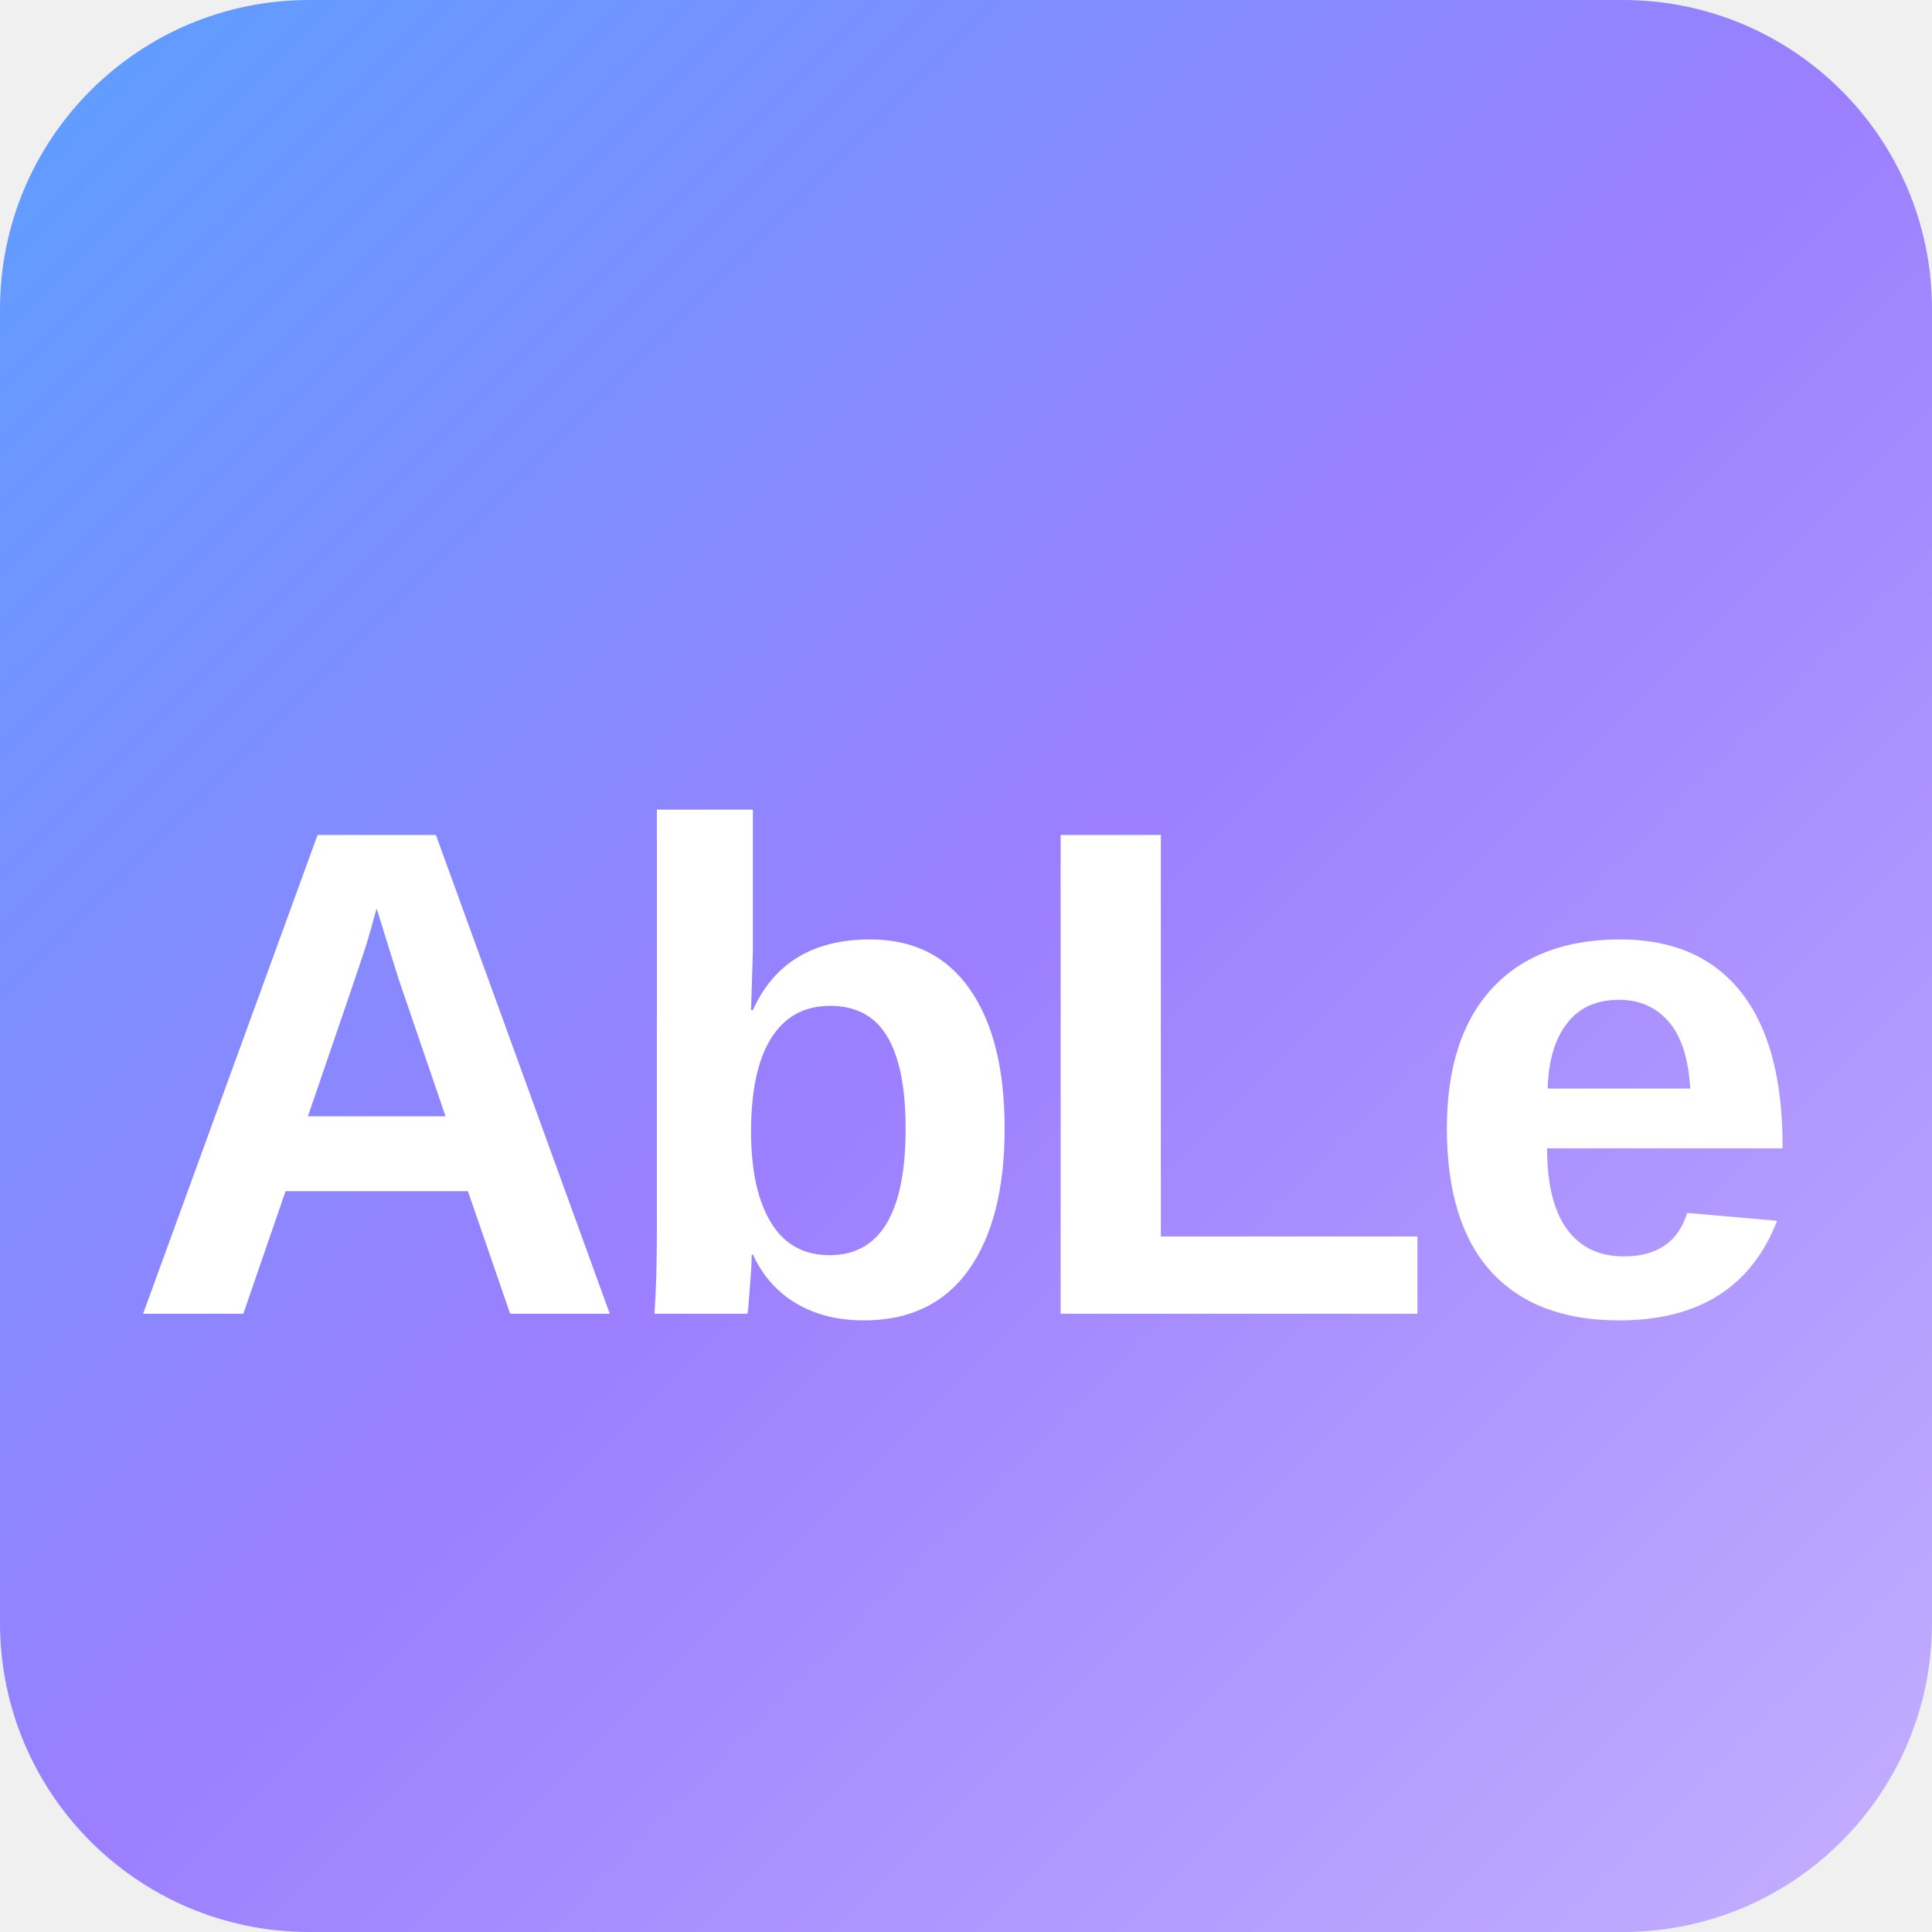
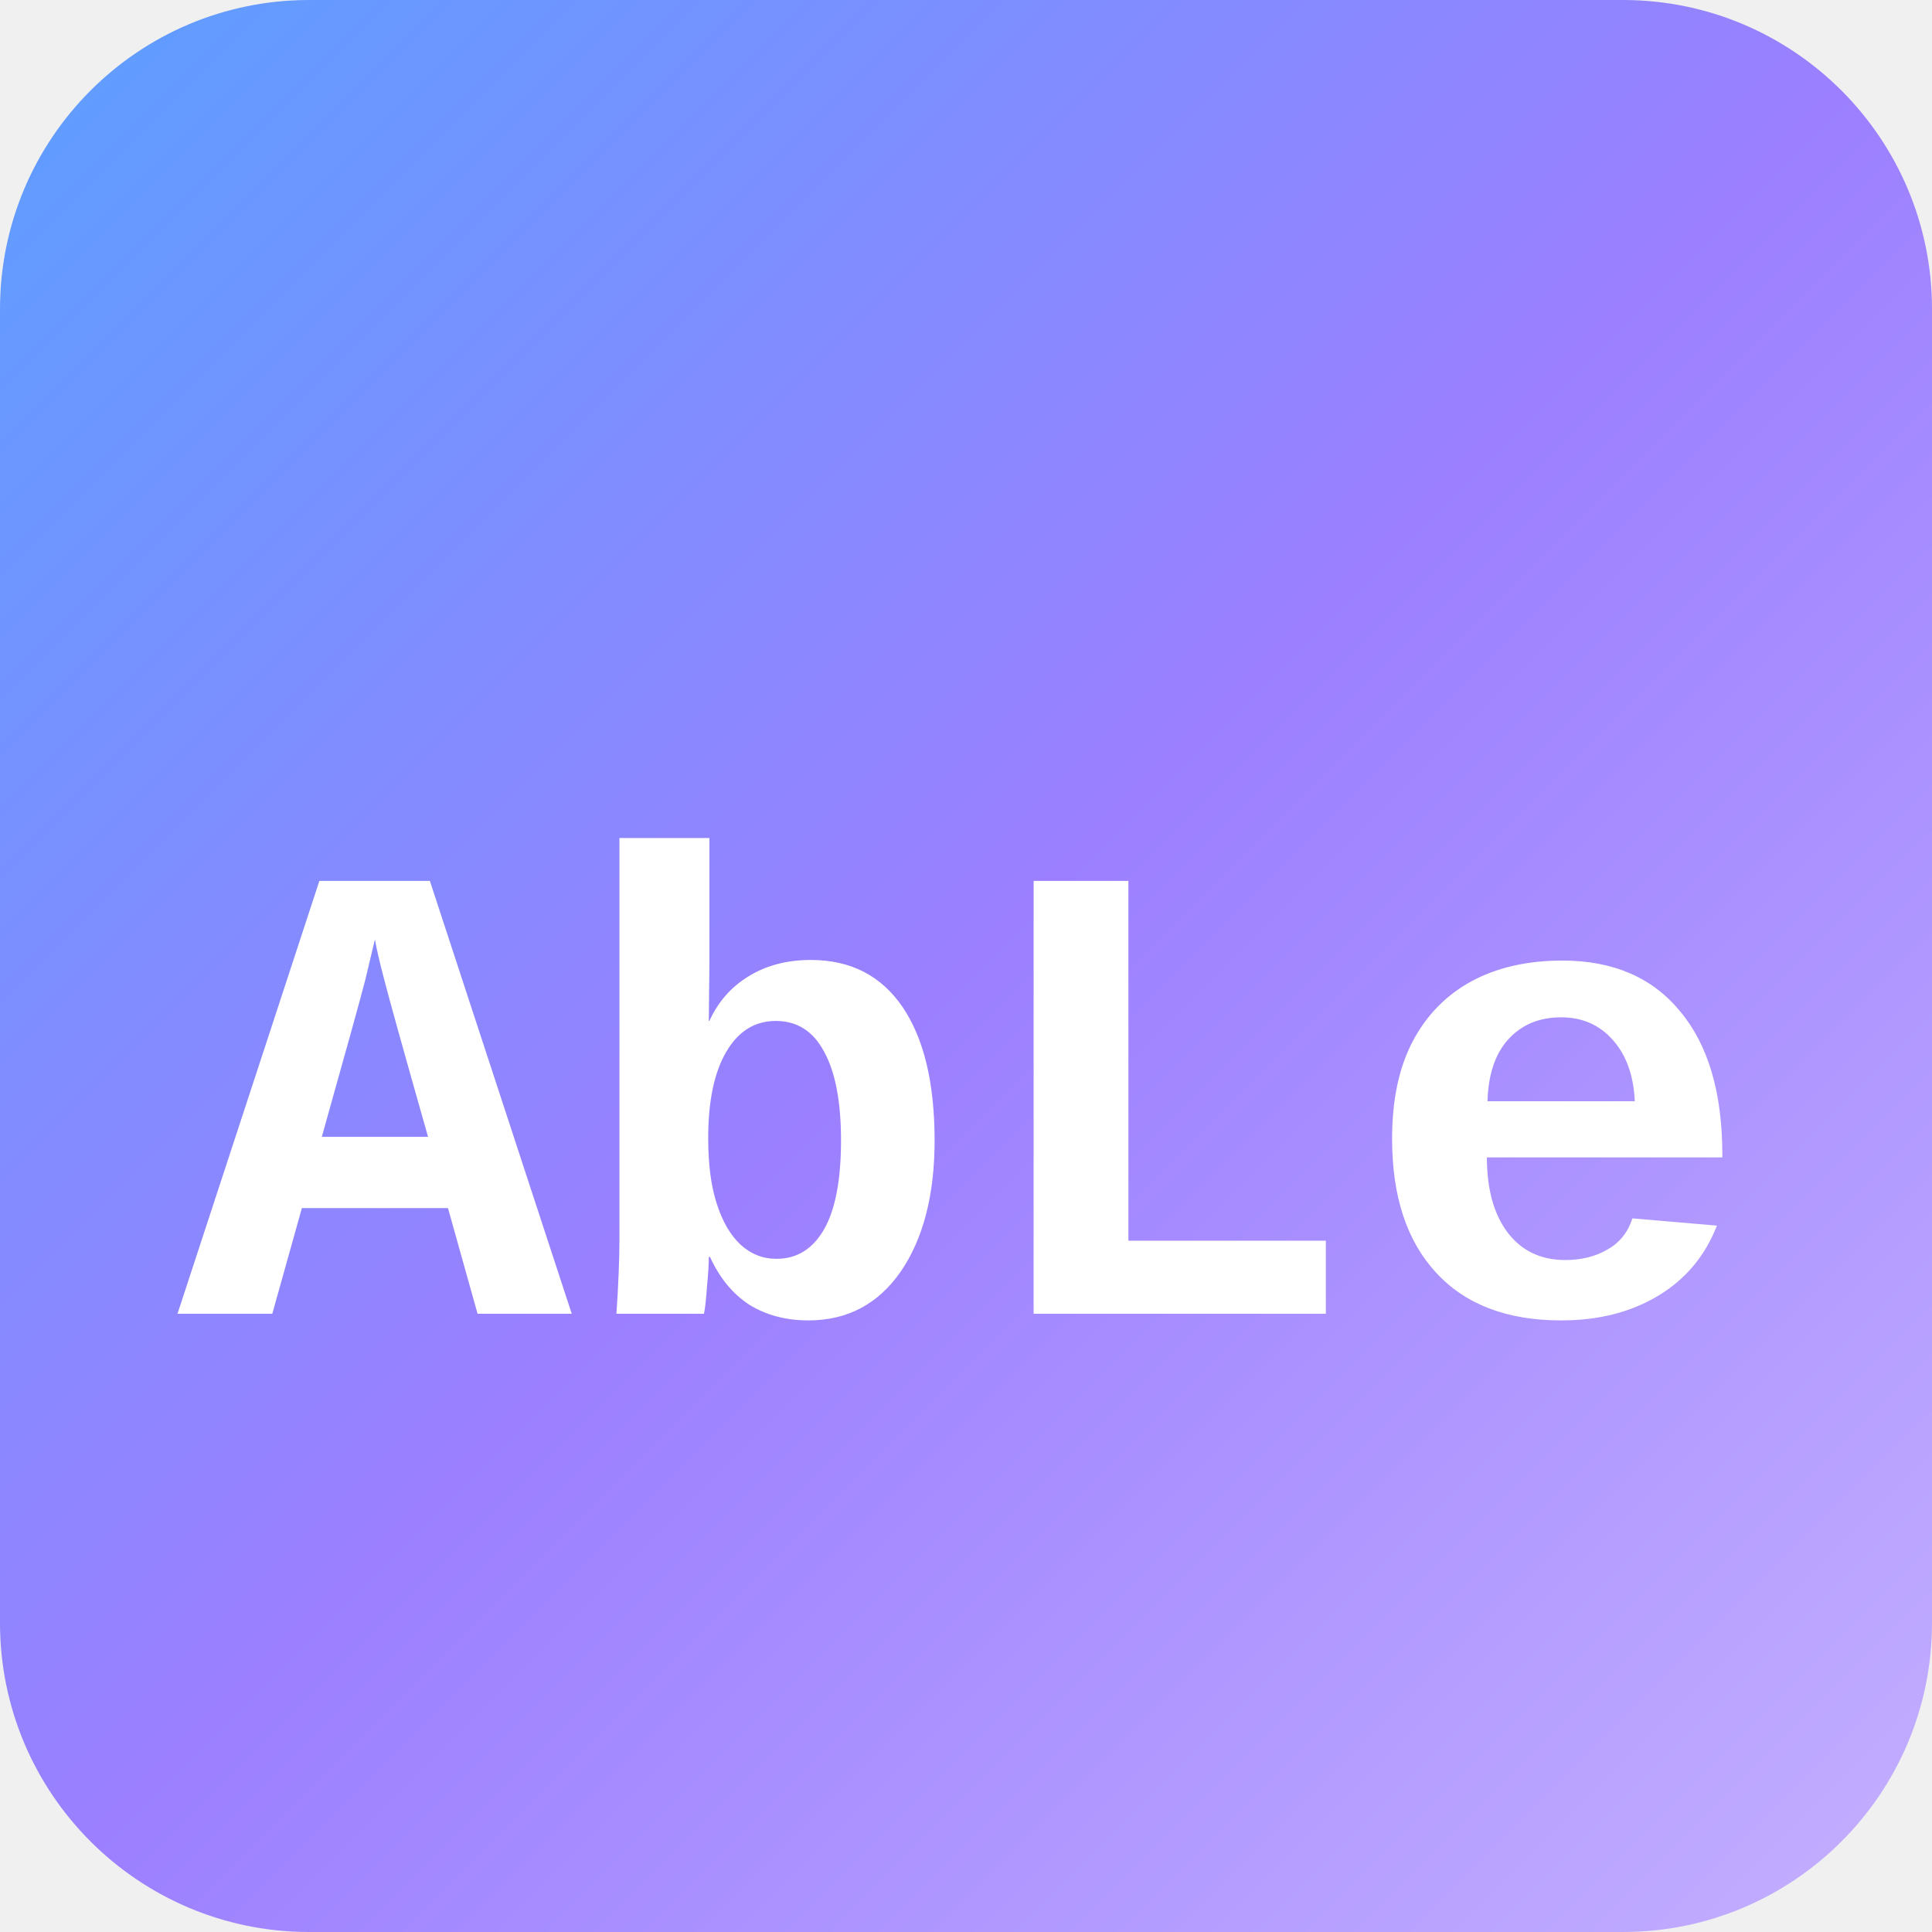
<svg xmlns="http://www.w3.org/2000/svg" width="50" height="50">
  <defs>
    <linearGradient id="logoGrad" x1="0%" y1="0%" x2="100%" y2="100%">
      <stop offset="0%" style="stop-color:#5B9FFF;stop-opacity:1" />
      <stop offset="50%" style="stop-color:#9B7FFF;stop-opacity:1" />
      <stop offset="100%" style="stop-color:#C4B0FF;stop-opacity:1" />
    </linearGradient>
  </defs>
  <rect width="50" height="50" rx="8" fill="url(#logoGrad)" />
-   <text x="25" y="34" font-family="Arial, sans-serif" font-size="18" font-weight="900" fill="#FFFFFF" text-anchor="middle" letter-spacing="-0.5">AbLe</text>
+   <text x="25" y="34" font-family="monospace, 'Courier New', Courier" font-size="17" font-weight="900" fill="#FFFFFF" text-anchor="middle" letter-spacing="0">AbLe</text>
</svg>
